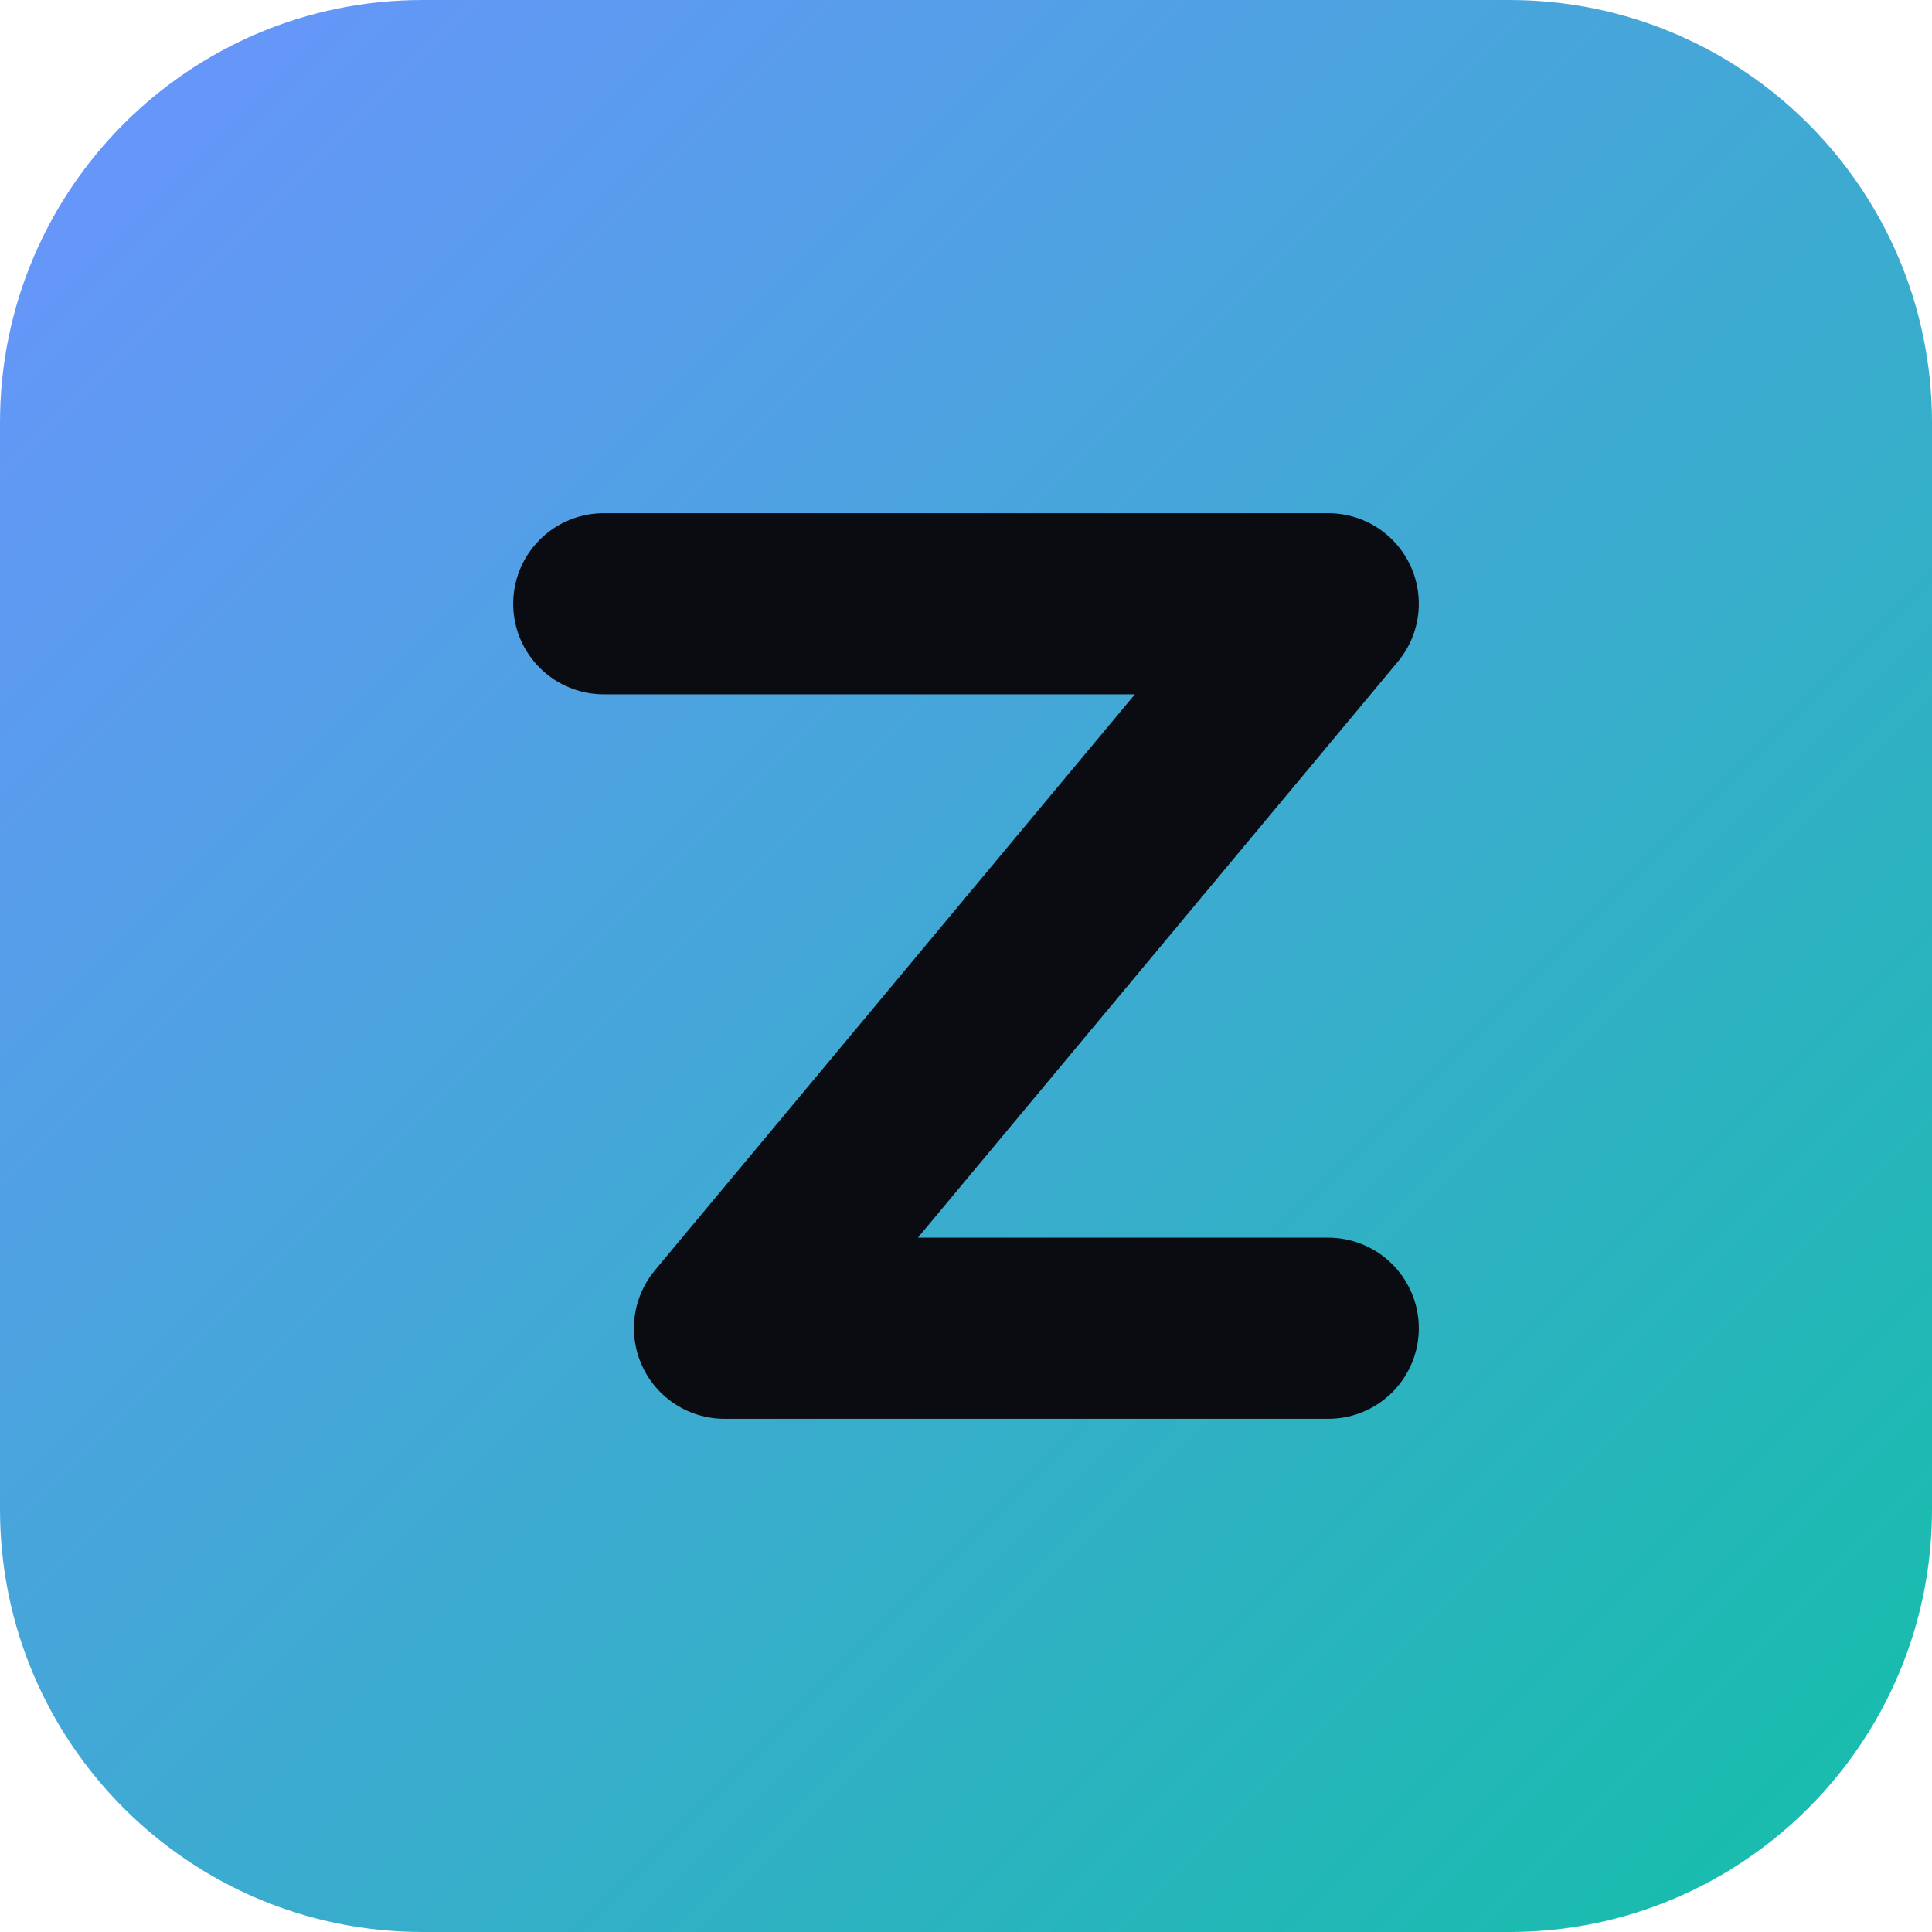
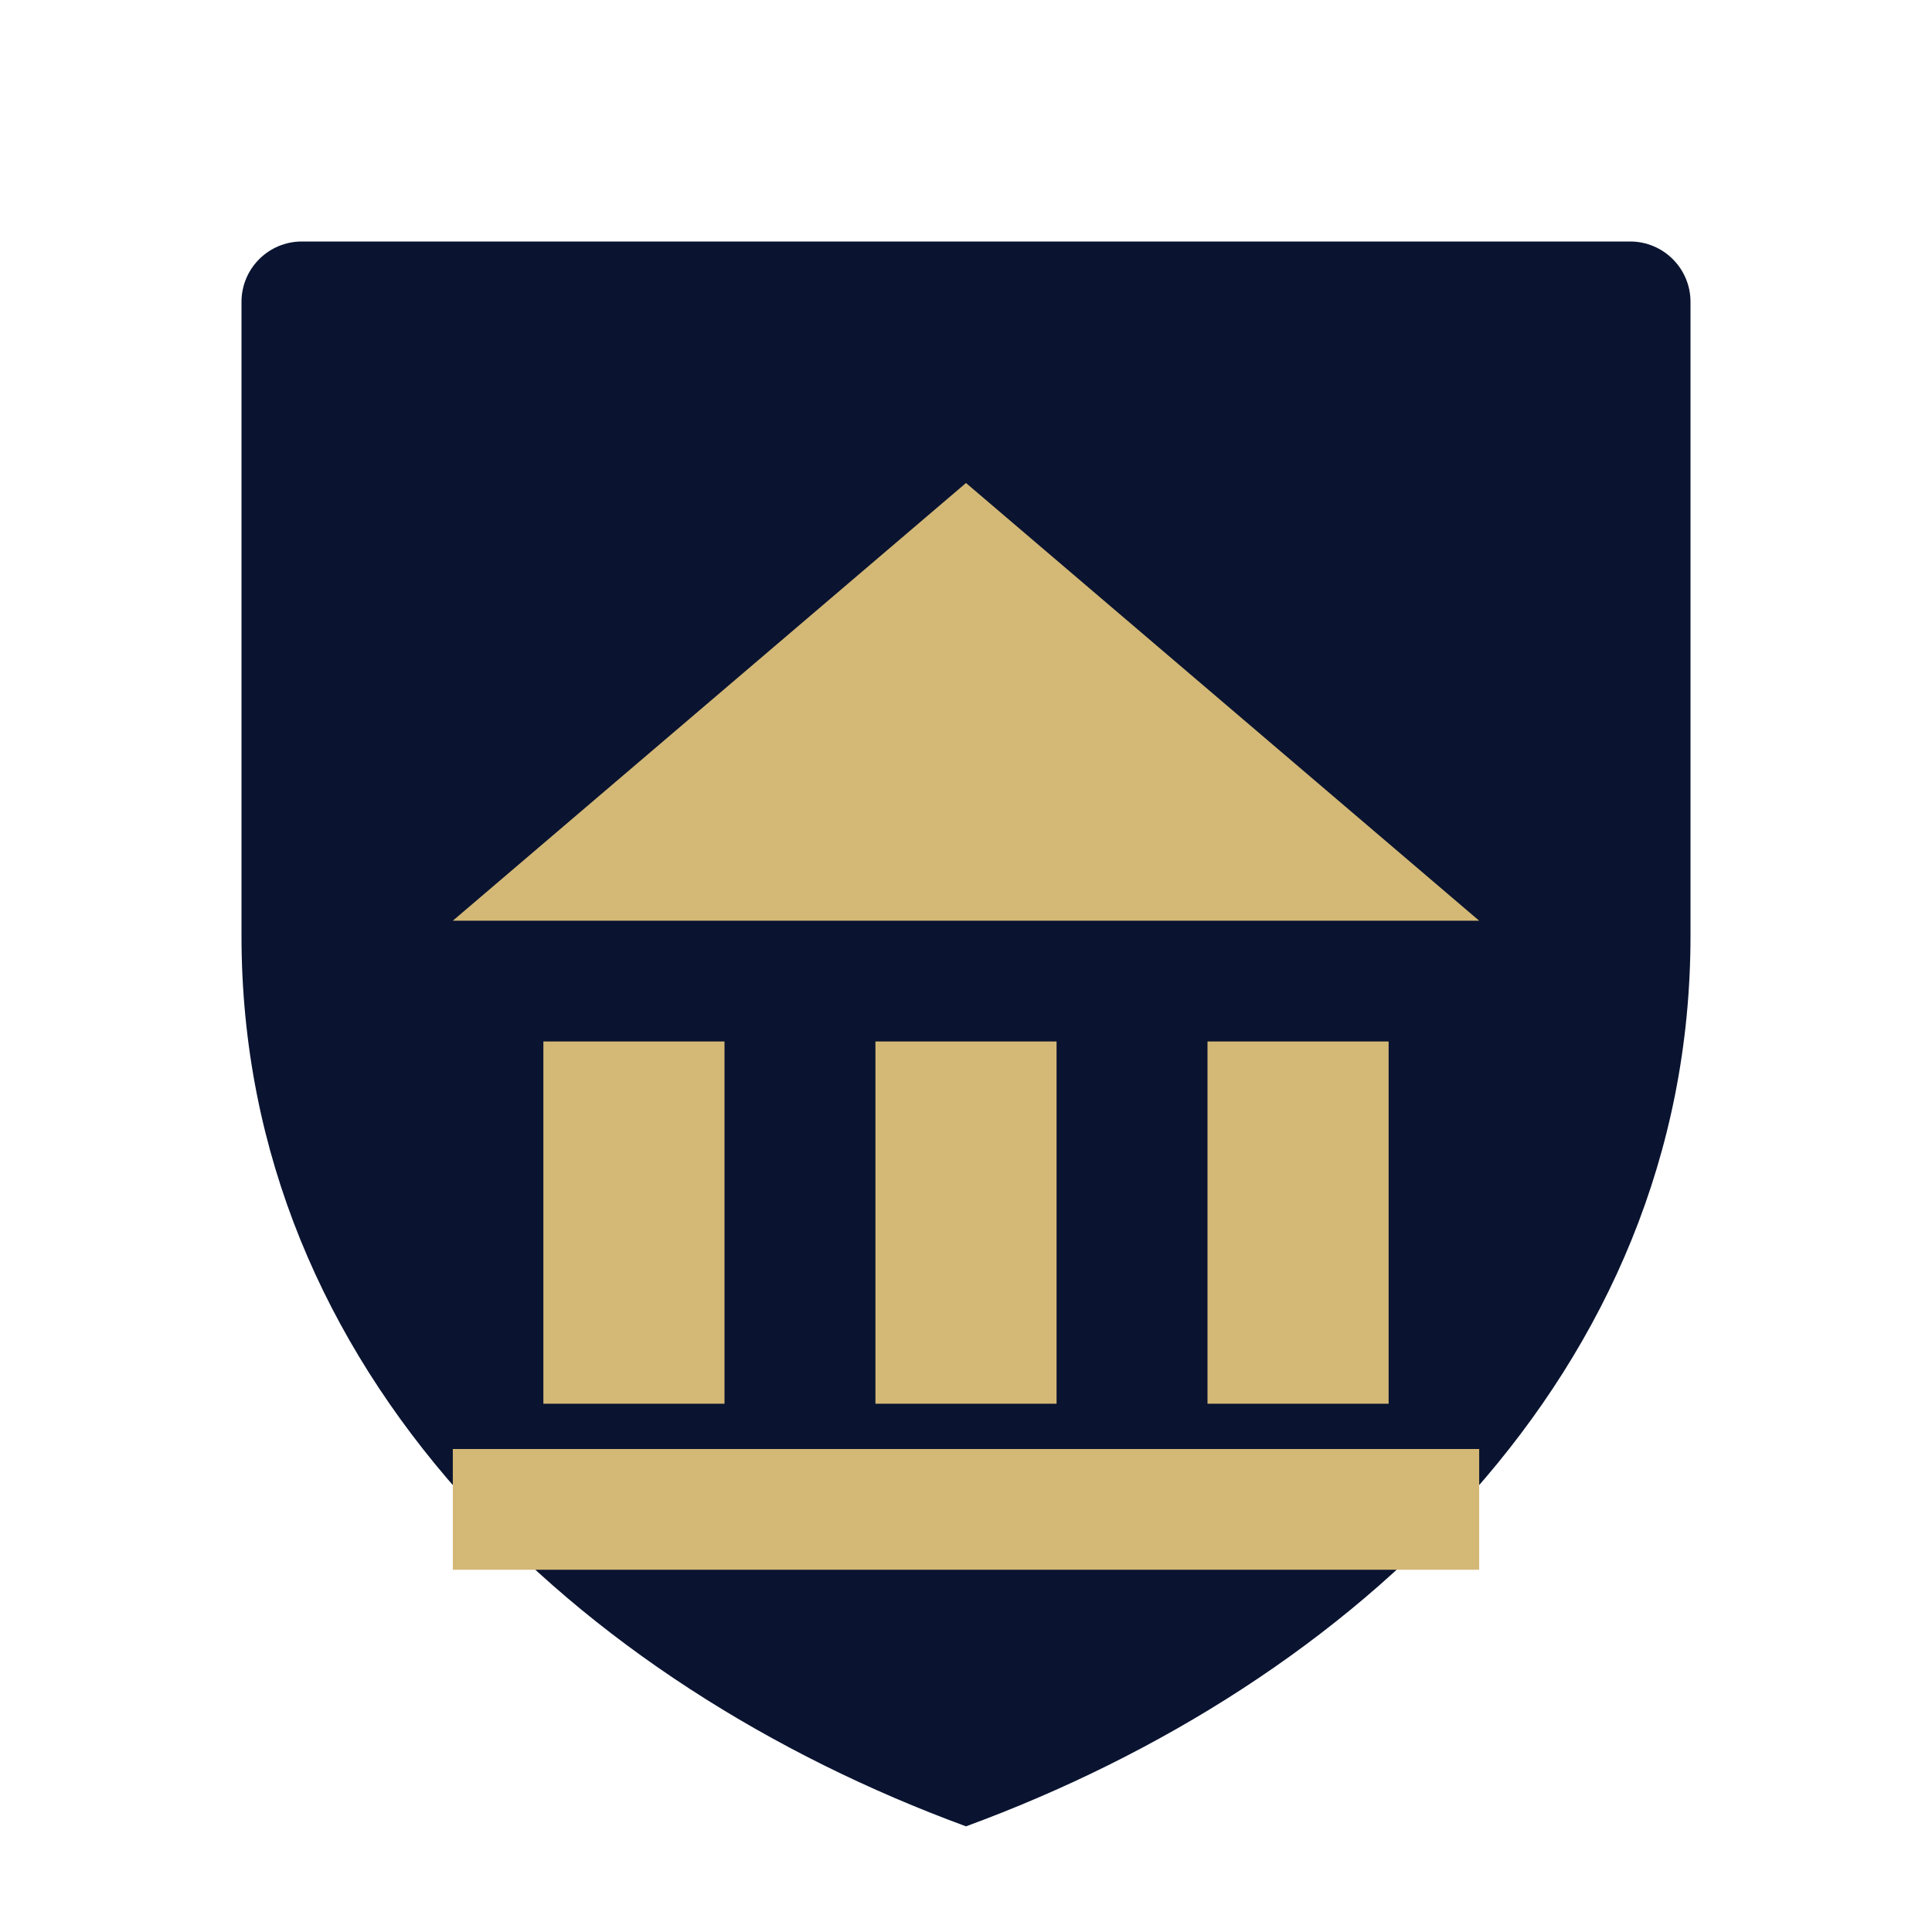
<svg xmlns="http://www.w3.org/2000/svg" viewBox="0 0 64 64">
-   <defs>
-     <linearGradient id="g" x1="0" y1="0" x2="1" y2="1">
-       <stop offset="0" stop-color="#6c93ff" />
-       <stop offset="1" stop-color="#13bfa8" />
-     </linearGradient>
-   </defs>
-   <rect width="64" height="64" rx="14" fill="url(#g)" />
-   <path d="M20 20h24L24 44h20" fill="none" stroke="#0a0c12" stroke-width="6" stroke-linecap="round" stroke-linejoin="round" />
+   <path d="M10 8h44a2 2 0 0 1 2 2v21c0 14.5-11.2 24.8-24 29.5C19.2 55.8 8 45.5 8 31V10a2 2 0 0 1 2-2z" fill="#0a1430" />
+   <g fill="#d4b876">
+     <path d="M32 16 49 30.5H15z" />
+     <rect x="18" y="34.5" width="6" height="12" />
+     <rect x="29" y="34.5" width="6" height="12" />
+     <rect x="40" y="34.5" width="6" height="12" />
+     <rect x="15" y="48" width="34" height="4" />
+   </g>
</svg>
